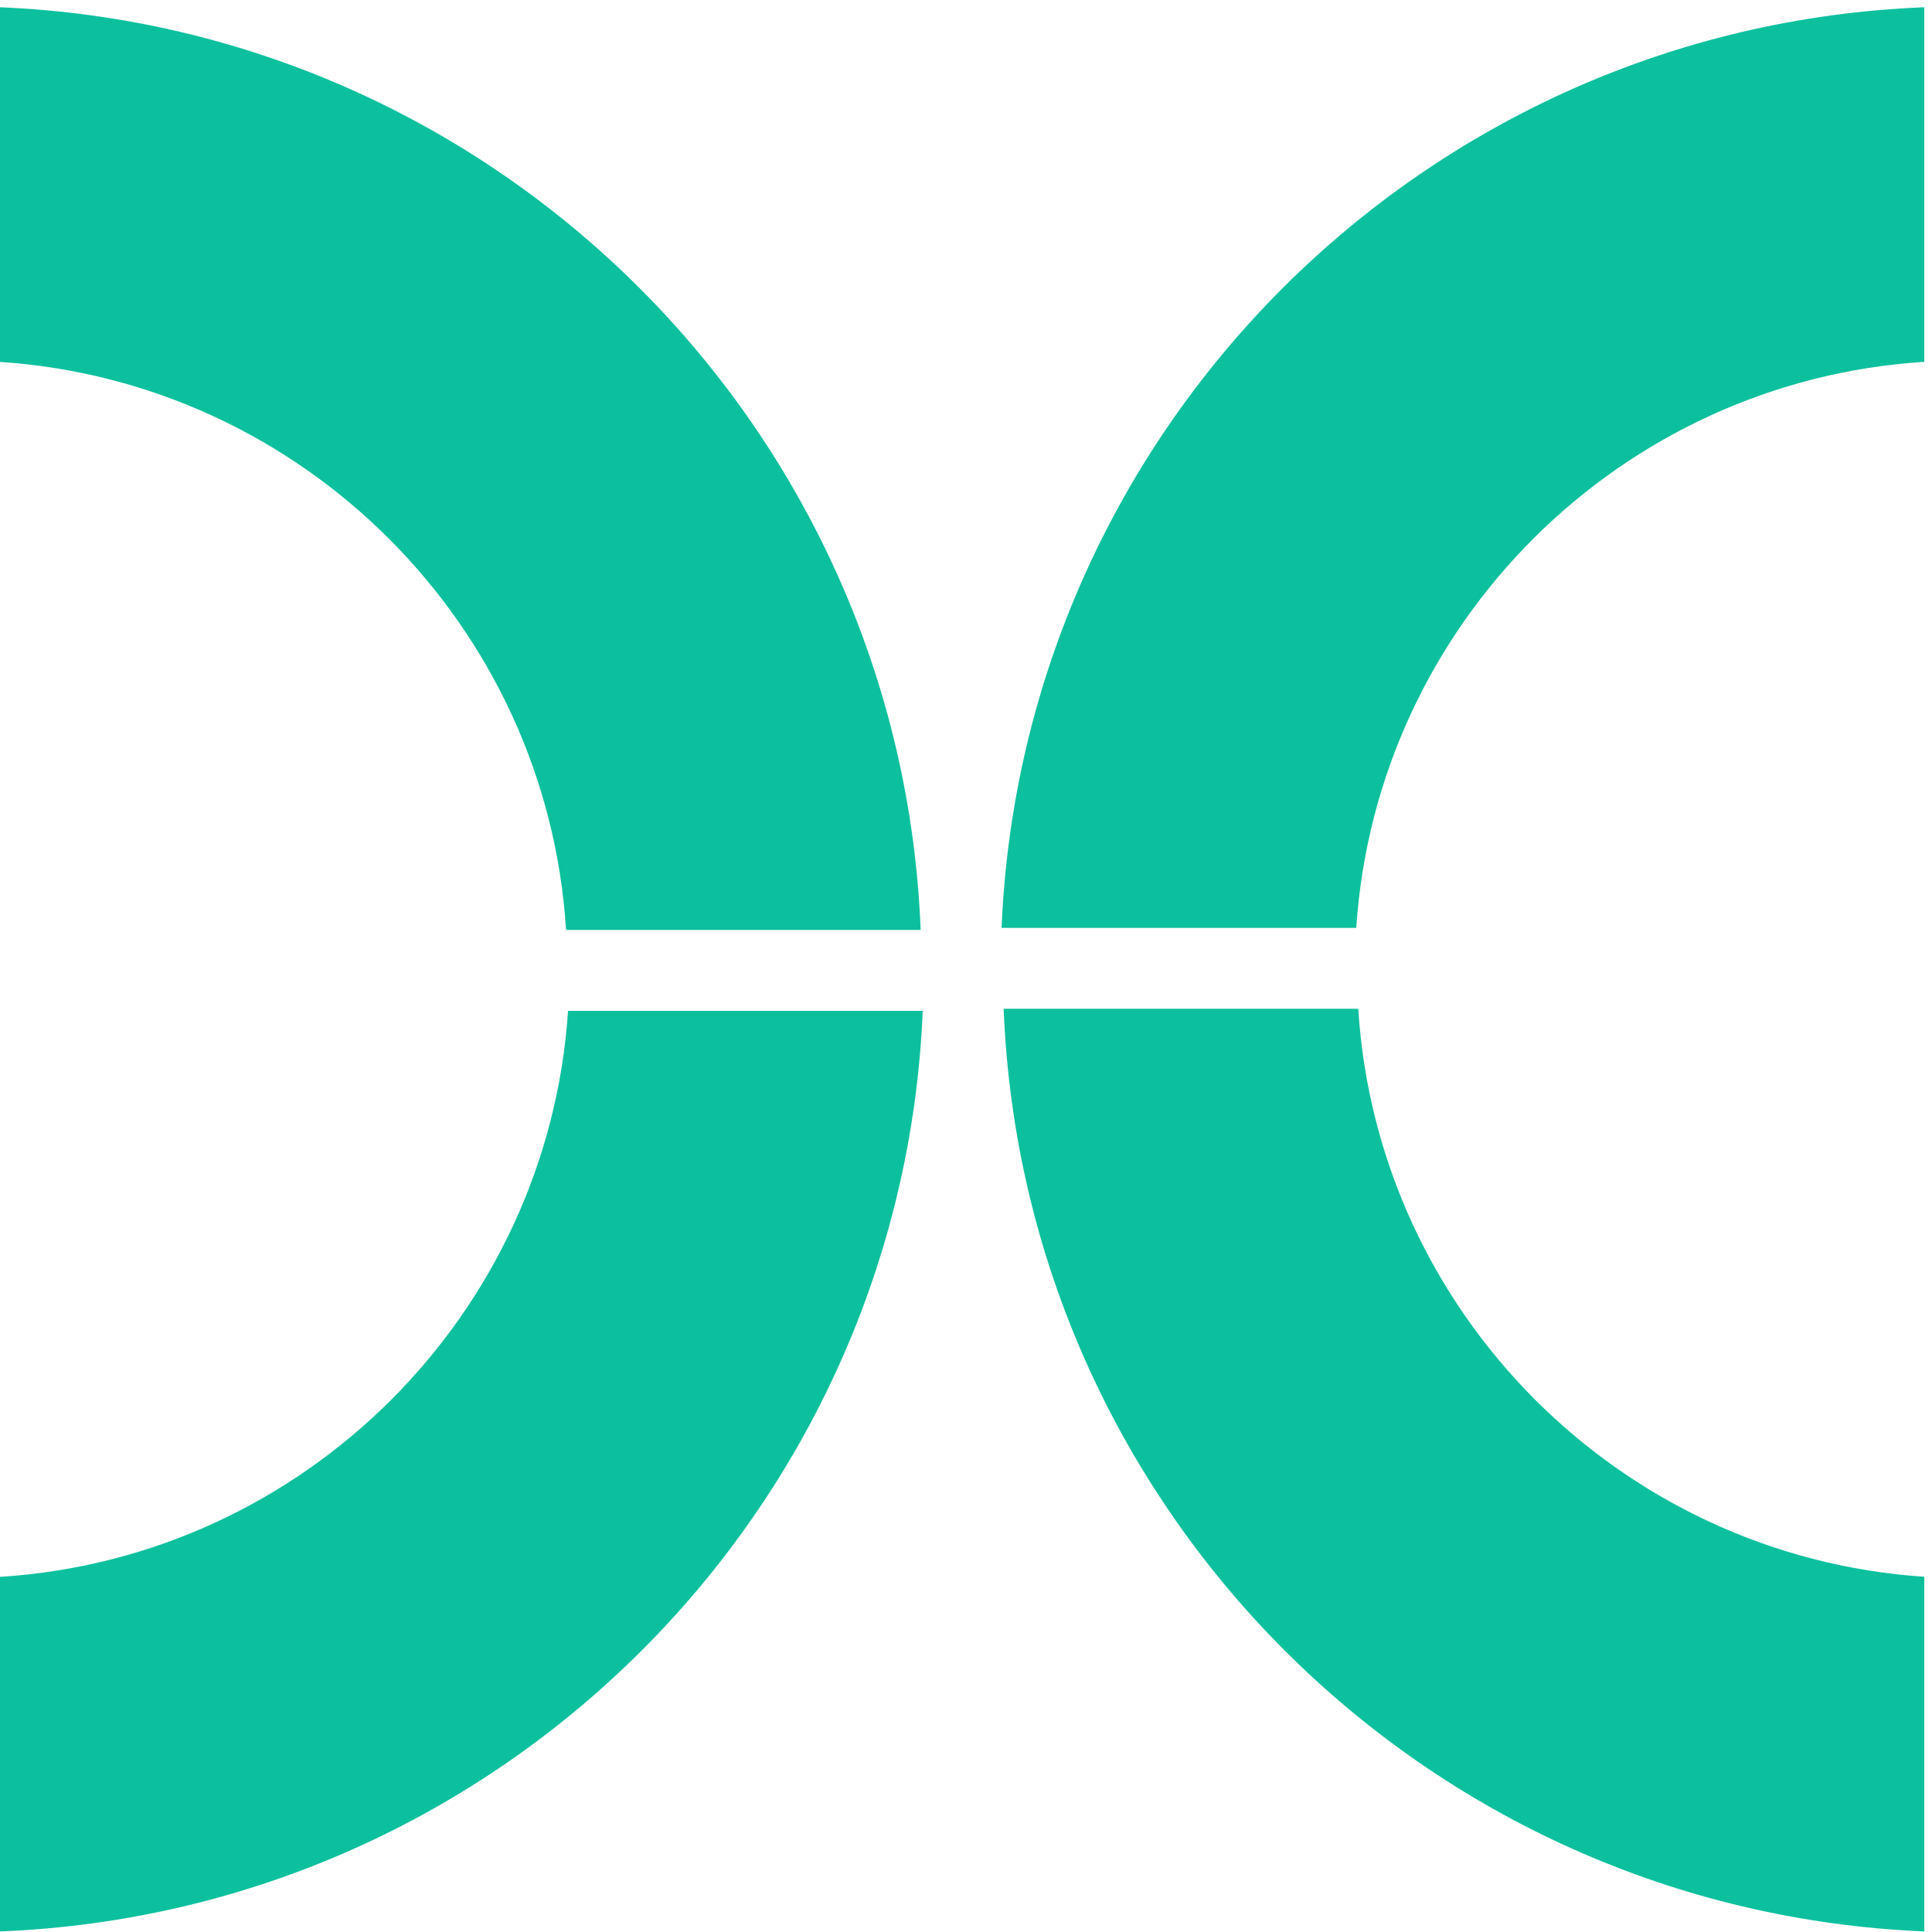
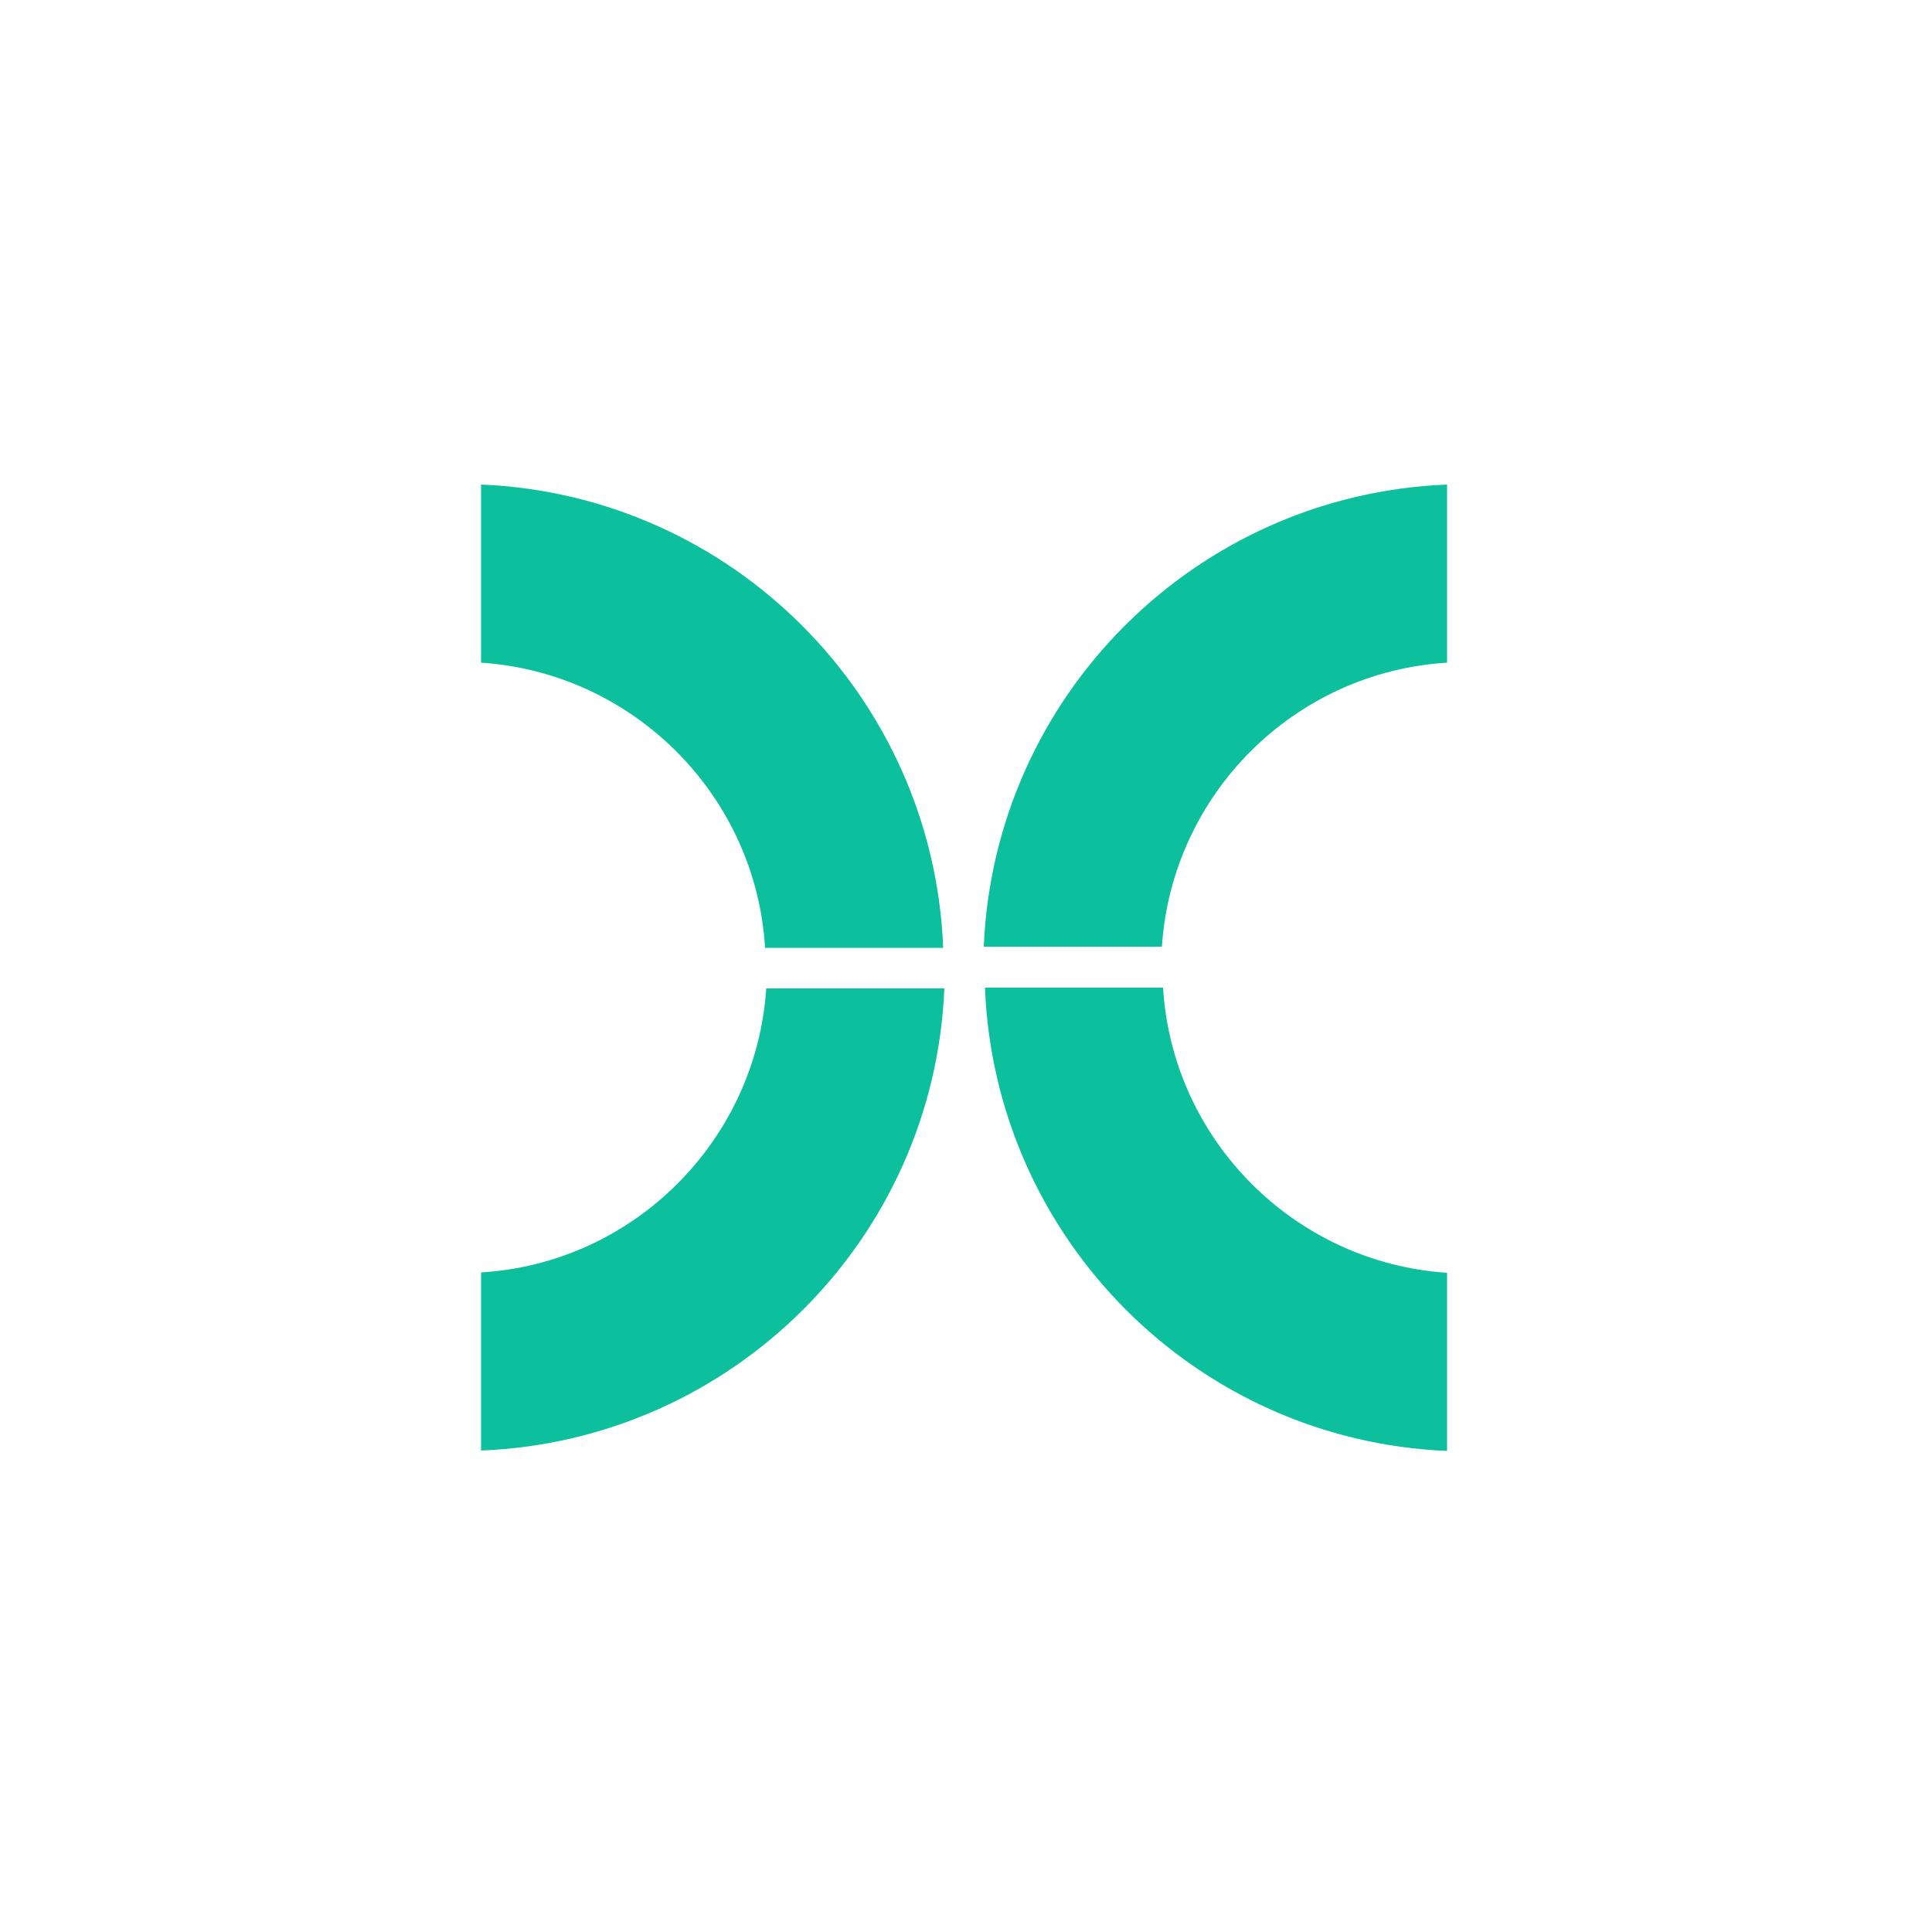
- <svg xmlns="http://www.w3.org/2000/svg" width="251" height="251" viewBox="0 0 251 251" fill="none">
-   <path d="M0 47.02C39.45 49.639 71.06 81.327 73.54 120.815H119.61C117.05 55.859 64.93 3.642 0 0.943V47.02Z" fill="#0DC09D" />
-   <path d="M73.8 131.324C71.18 170.771 39.49 202.379 0 204.859V250.926C64.96 248.366 117.18 196.249 119.88 131.324H73.8Z" fill="#0DC09D" />
-   <path d="M176.201 120.545C178.821 81.097 210.511 49.489 250.001 47.01V0.943C185.041 3.502 132.821 55.619 130.121 120.545H176.201Z" fill="#0DC09D" />
-   <path d="M250.001 204.849C210.551 202.229 178.941 170.542 176.461 131.054H130.391C132.951 196.01 185.071 248.226 250.001 250.926V204.849Z" fill="#0DC09D" />
+ <svg xmlns="http://www.w3.org/2000/svg" version="1.1" id="Layer_1" x="0px" y="0px" viewBox="0 0 500 500" style="enable-background:new 0 0 500 500;" xml:space="preserve">
+   <style type="text/css">
+ 	.st0{fill:#0DC09D;}
+ </style>
+   <path class="st0" d="M124.5,171.5c39.4,2.6,71.1,34.3,73.5,73.8h46.1c-2.6-65-54.7-117.2-119.6-119.9V171.5z" />
+   <path class="st0" d="M198.3,255.8c-2.6,39.4-34.3,71.1-73.8,73.5v46.1c65-2.6,117.2-54.7,119.9-119.6H198.3z" />
+   <path class="st0" d="M300.7,245c2.6-39.5,34.3-71.1,73.8-73.5v-46.1c-65,2.6-117.2,54.7-119.9,119.6H300.7z" />
+   <path class="st0" d="M374.5,329.4c-39.4-2.6-71.1-34.3-73.5-73.8h-46.1c2.6,65,54.7,117.2,119.6,119.9V329.4z" />
</svg>
